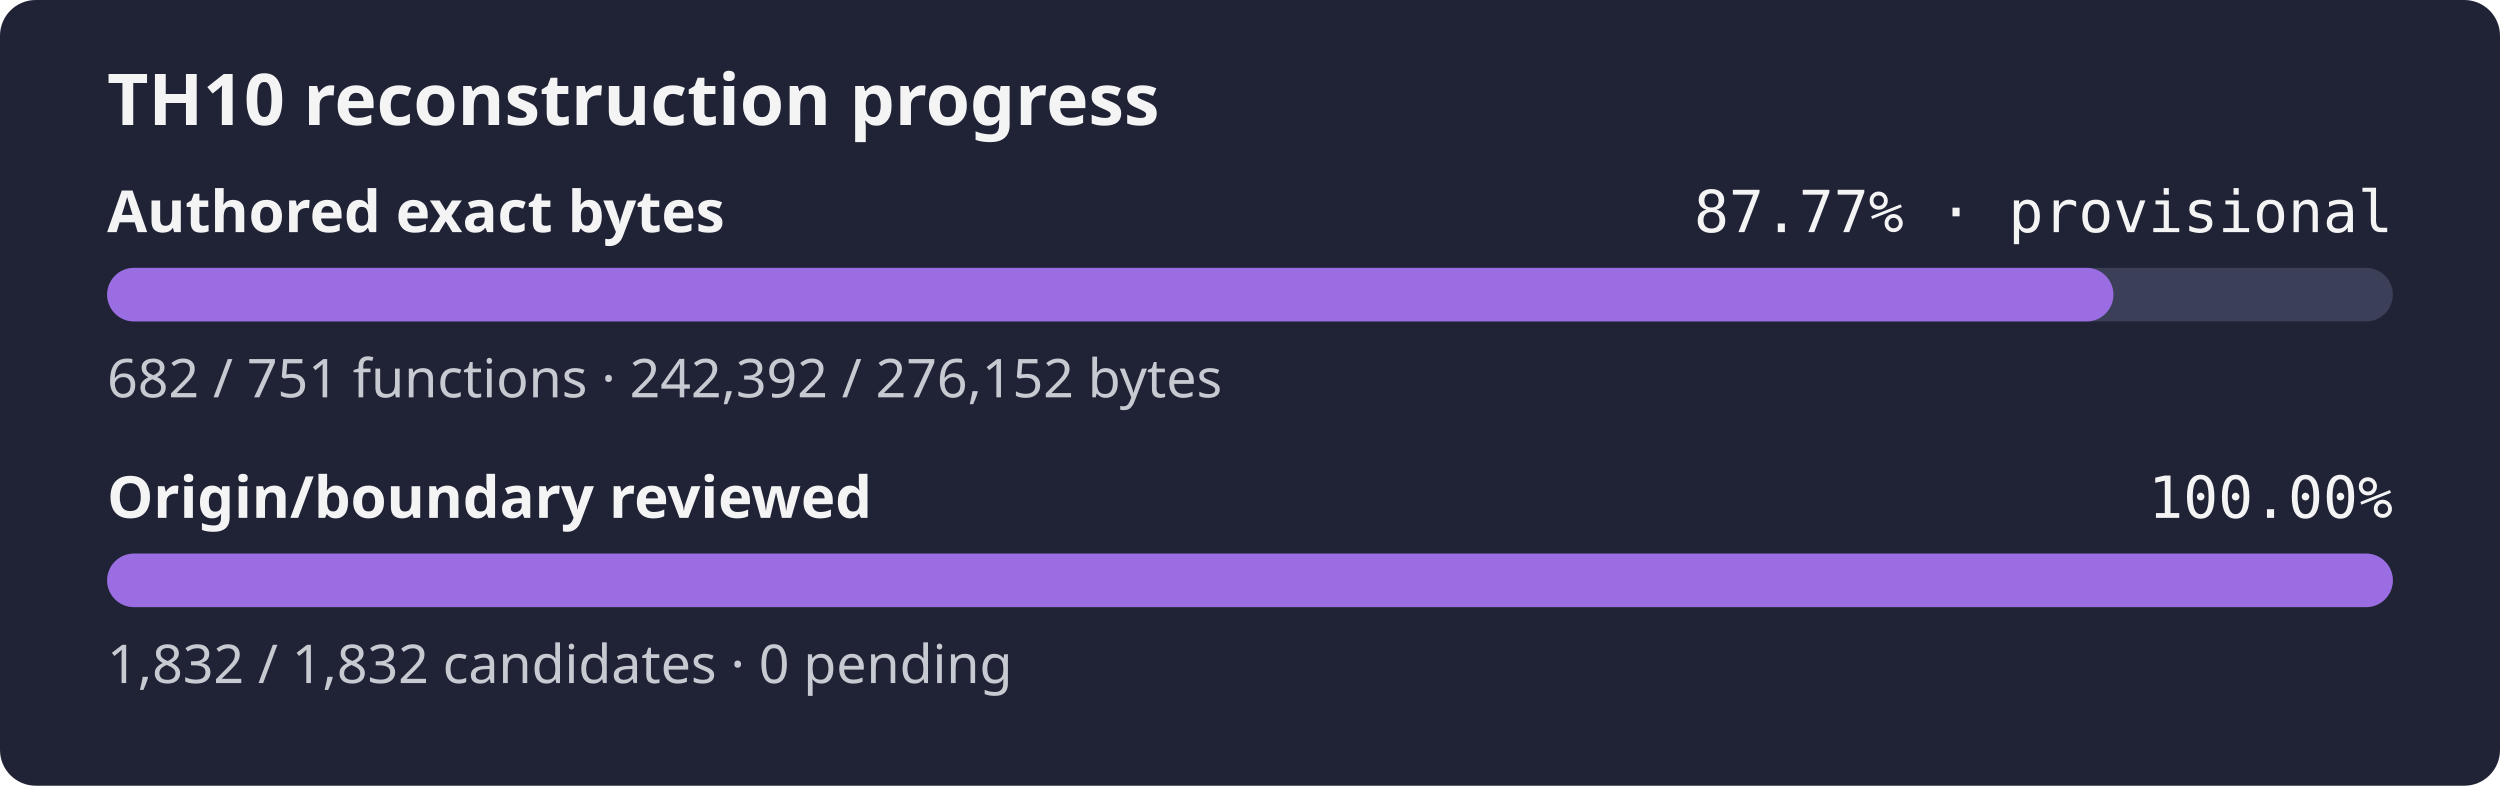
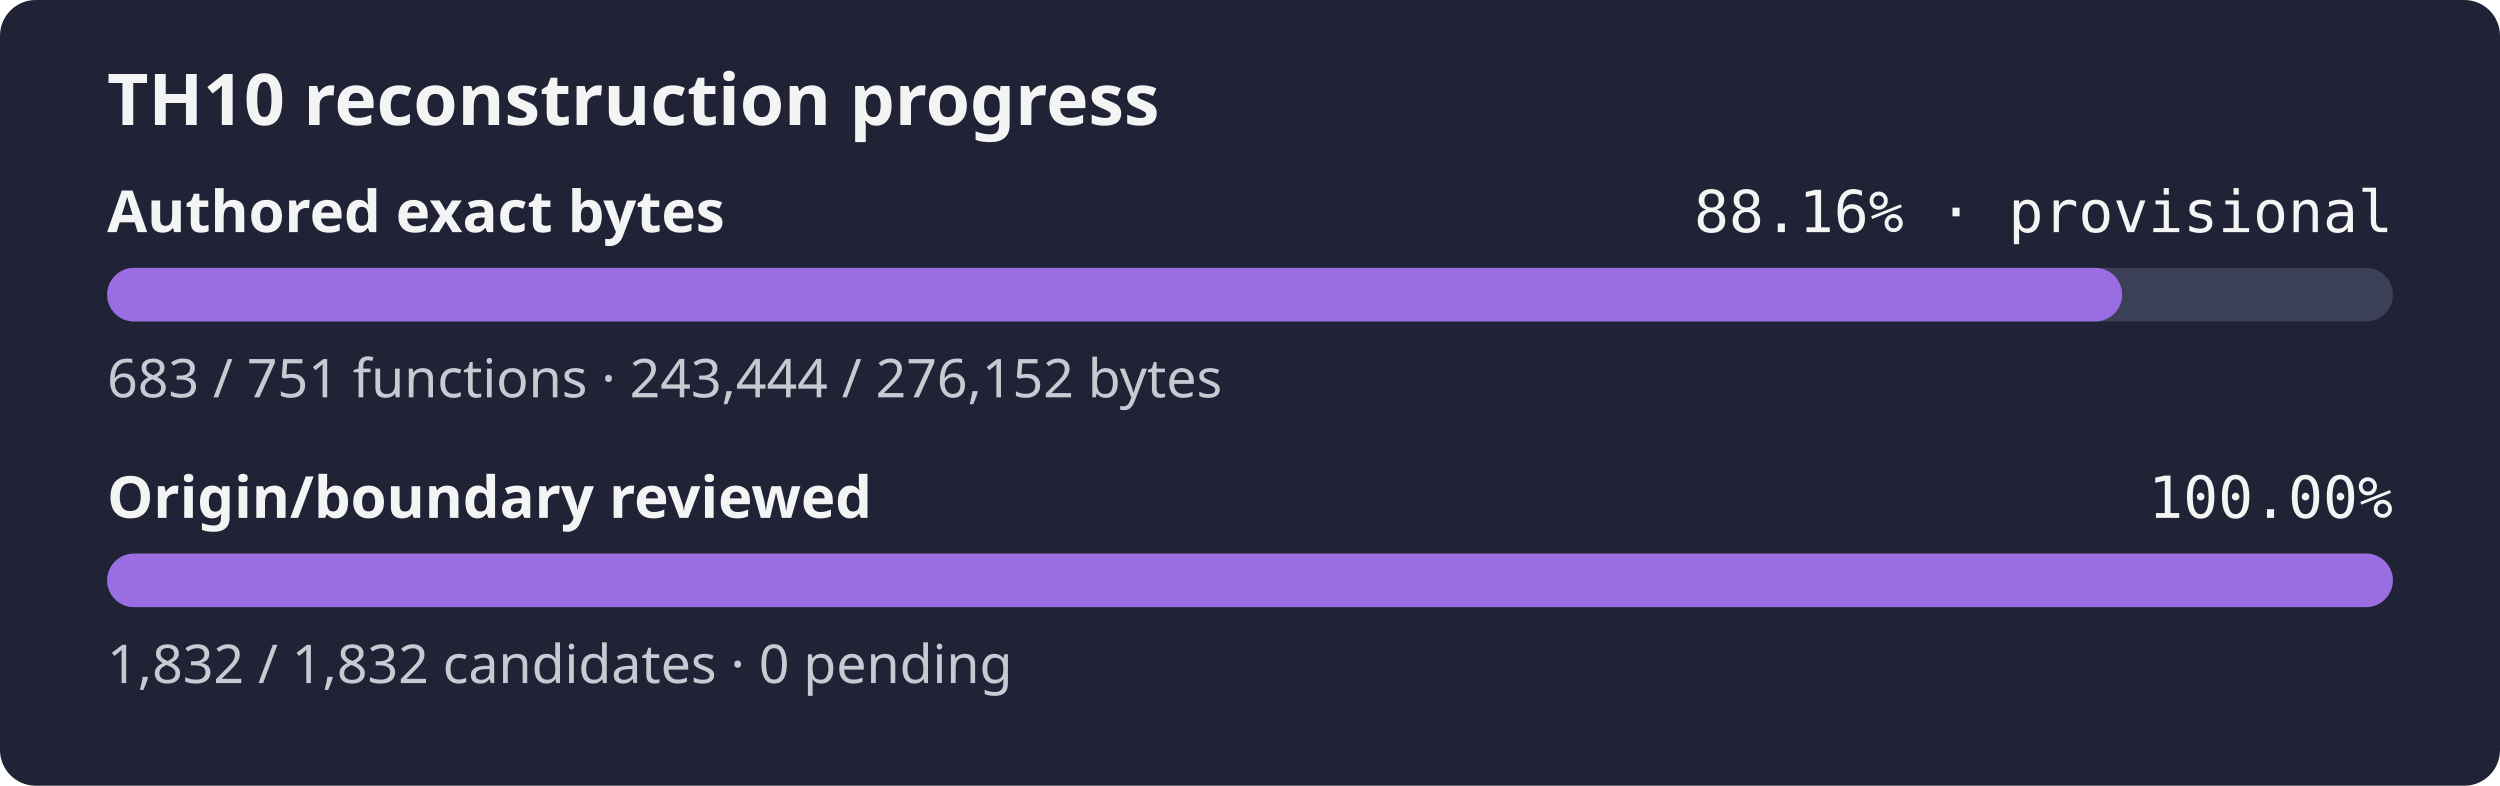
- <svg xmlns="http://www.w3.org/2000/svg" width="560" height="176" role="img" aria-label="TH10 reconstruction progress: currently classified authored bytes 87.77% exact, provisional inventory, origin and boundary review 100.00%">
+ <svg xmlns="http://www.w3.org/2000/svg" width="560" height="176" role="img" aria-label="TH10 reconstruction progress: currently classified authored bytes 88.16% exact, provisional inventory, origin and boundary review 100.00%">
  <rect width="560" height="176" rx="8" fill="#1f2335" />
  <text x="24" y="28" fill="#f4f4f5" font-family="sans-serif" font-size="16" font-weight="600">TH10 reconstruction progress</text>
  <text x="24" y="52" fill="#f4f4f5" font-family="sans-serif" font-size="13" font-weight="600">Authored exact bytes</text>
-   <text x="536" y="52" fill="#f4f4f5" text-anchor="end" font-family="monospace" font-size="13">87.77% · provisional</text>
+   <text x="536" y="52" fill="#f4f4f5" text-anchor="end" font-family="monospace" font-size="13">88.16% · provisional</text>
  <rect x="24" y="60" width="512" height="12" rx="6" fill="#3b4058" />
-   <rect x="24" y="60" width="449.41" height="12" rx="6" fill="#9b6de3" />
-   <text x="24" y="89" fill="#c8cad2" font-family="sans-serif" font-size="12">682 / 751 functions · 242,392 / 276,152 bytes</text>
+   <rect x="24" y="60" width="451.36" height="12" rx="6" fill="#9b6de3" />
+   <text x="24" y="89" fill="#c8cad2" font-family="sans-serif" font-size="12">683 / 751 functions · 243,444 / 276,152 bytes</text>
  <text x="24" y="116" fill="#f4f4f5" font-family="sans-serif" font-size="13" font-weight="600">Origin/boundary reviewed</text>
  <text x="536" y="116" fill="#f4f4f5" text-anchor="end" font-family="monospace" font-size="13">100.00%</text>
  <rect x="24" y="124" width="512" height="12" rx="6" fill="#3b4058" />
  <rect x="24" y="124" width="512.00" height="12" rx="6" fill="#9b6de3" />
  <text x="24" y="153" fill="#c8cad2" font-family="sans-serif" font-size="12">1,832 / 1,832 candidates · 0 pending</text>
</svg>
